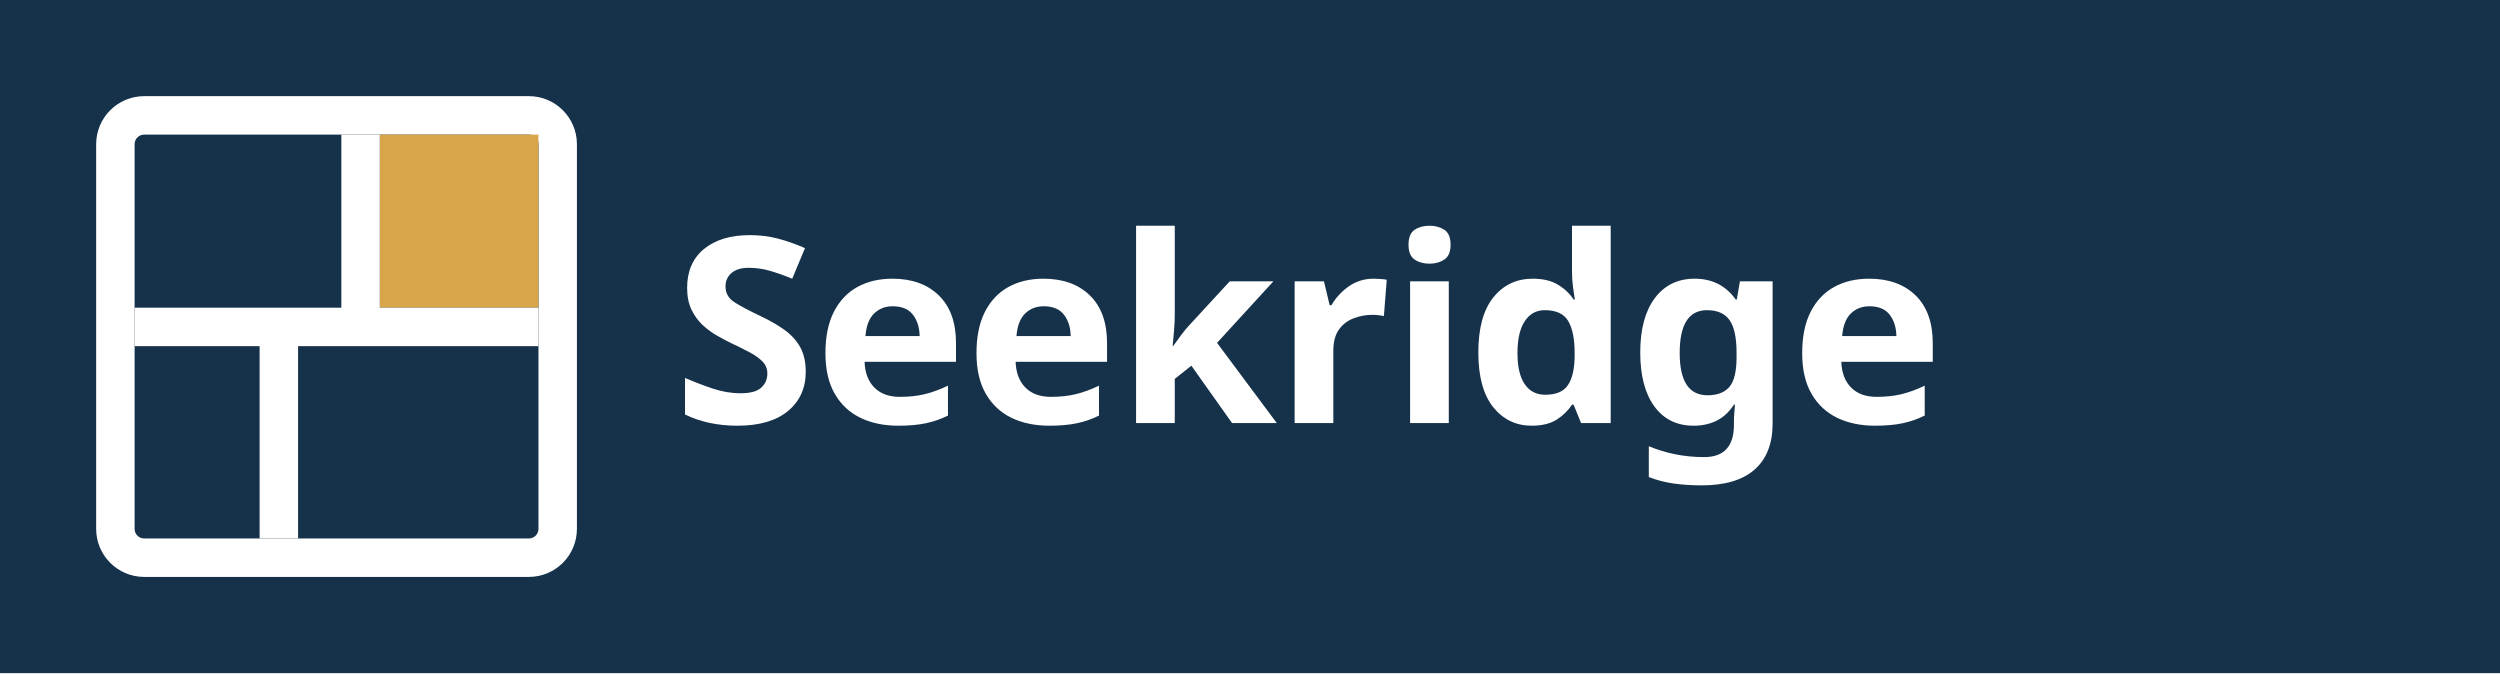
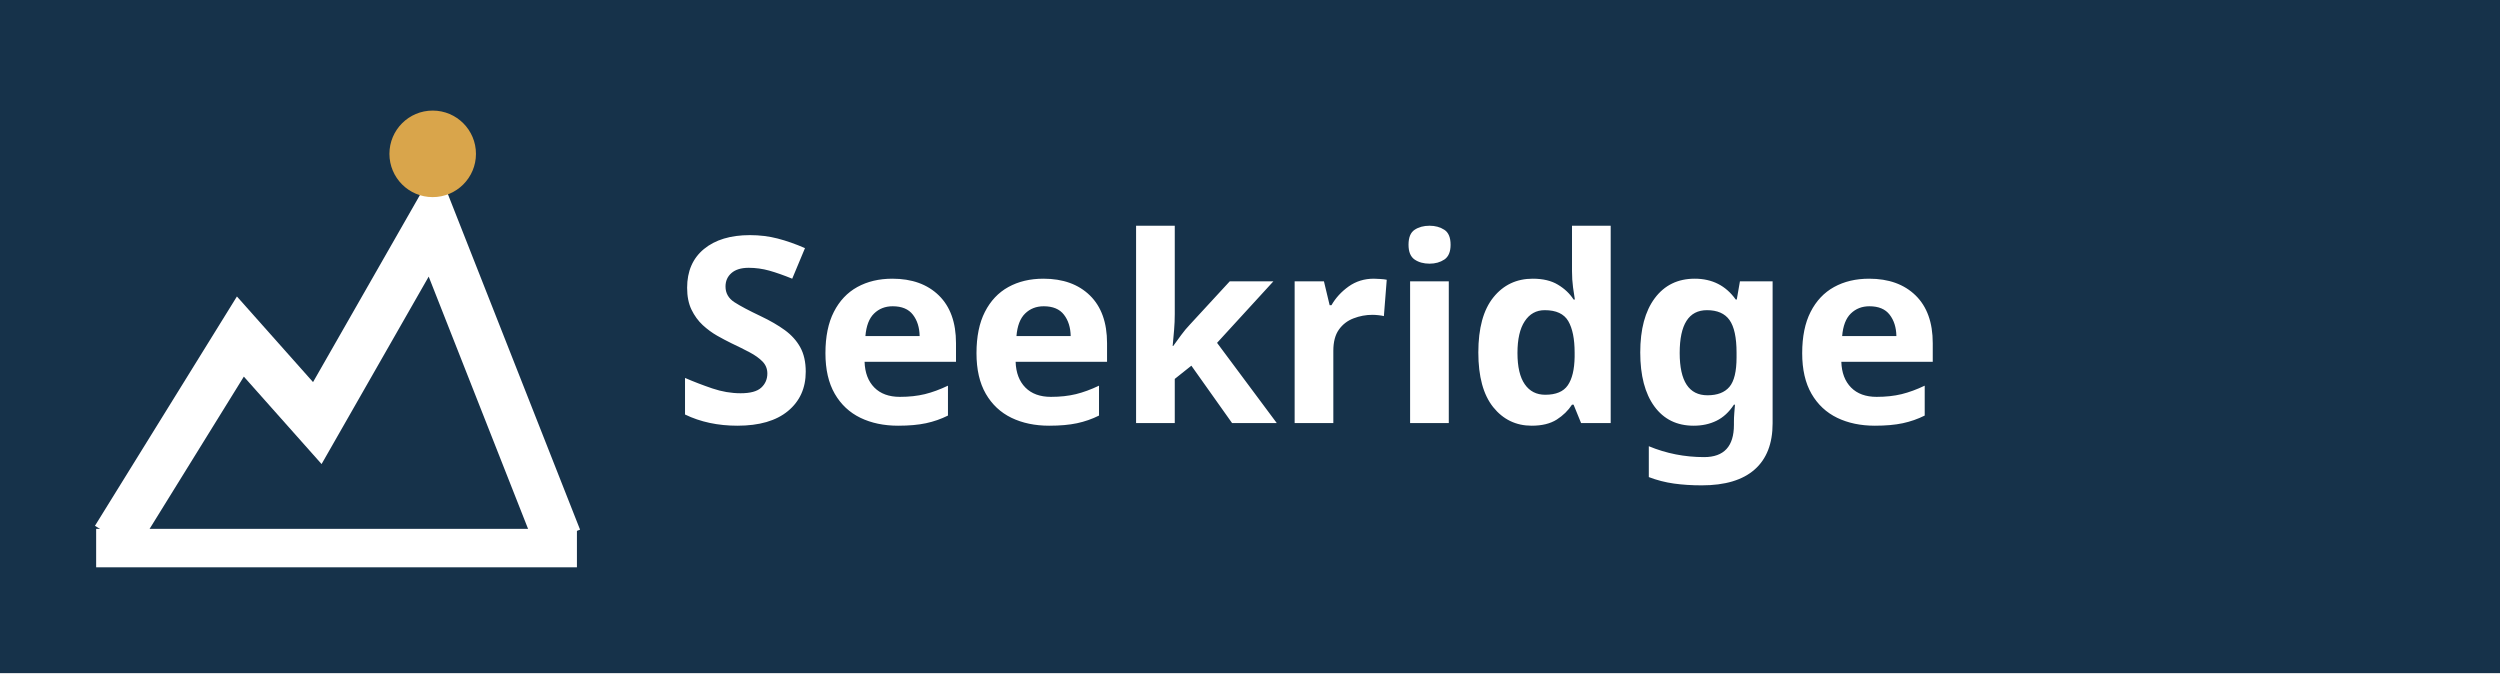
<svg xmlns="http://www.w3.org/2000/svg" viewBox="0 0 520 140" font-family="Archivo, system-ui, sans-serif">
  <rect x="0" y="0" width="520" height="140" fill="#16324A" />
  <g transform="translate(20,20) scale(1)">
-     <rect x="4" y="4" width="92" height="92" rx="6" fill="none" stroke="#FFFFFF" stroke-width="8" />
-     <rect x="59" y="8" width="33" height="36" fill="#D9A54B" />
-     <path d="M 8 48 H 92 M 55 8 V 48 M 38 48 V 92" fill="none" stroke="#FFFFFF" stroke-width="8" />
+     <path d="M 4 92 L 30 50 L 46 68 L 70 26 L 96 92" fill="none" stroke="#FFFFFF" stroke-width="10" stroke-linejoin="miter" stroke-miterlimit="10" />
+     <path d="M 0 94 H 100" fill="none" stroke="#FFFFFF" stroke-width="8" />
+     <circle cx="70" cy="12" r="9" fill="#D9A54B" />
  </g>
  <text x="140" y="88" font-size="54" font-weight="700" fill="#FFFFFF" letter-spacing="-0.5">Seekridge</text>
</svg>
